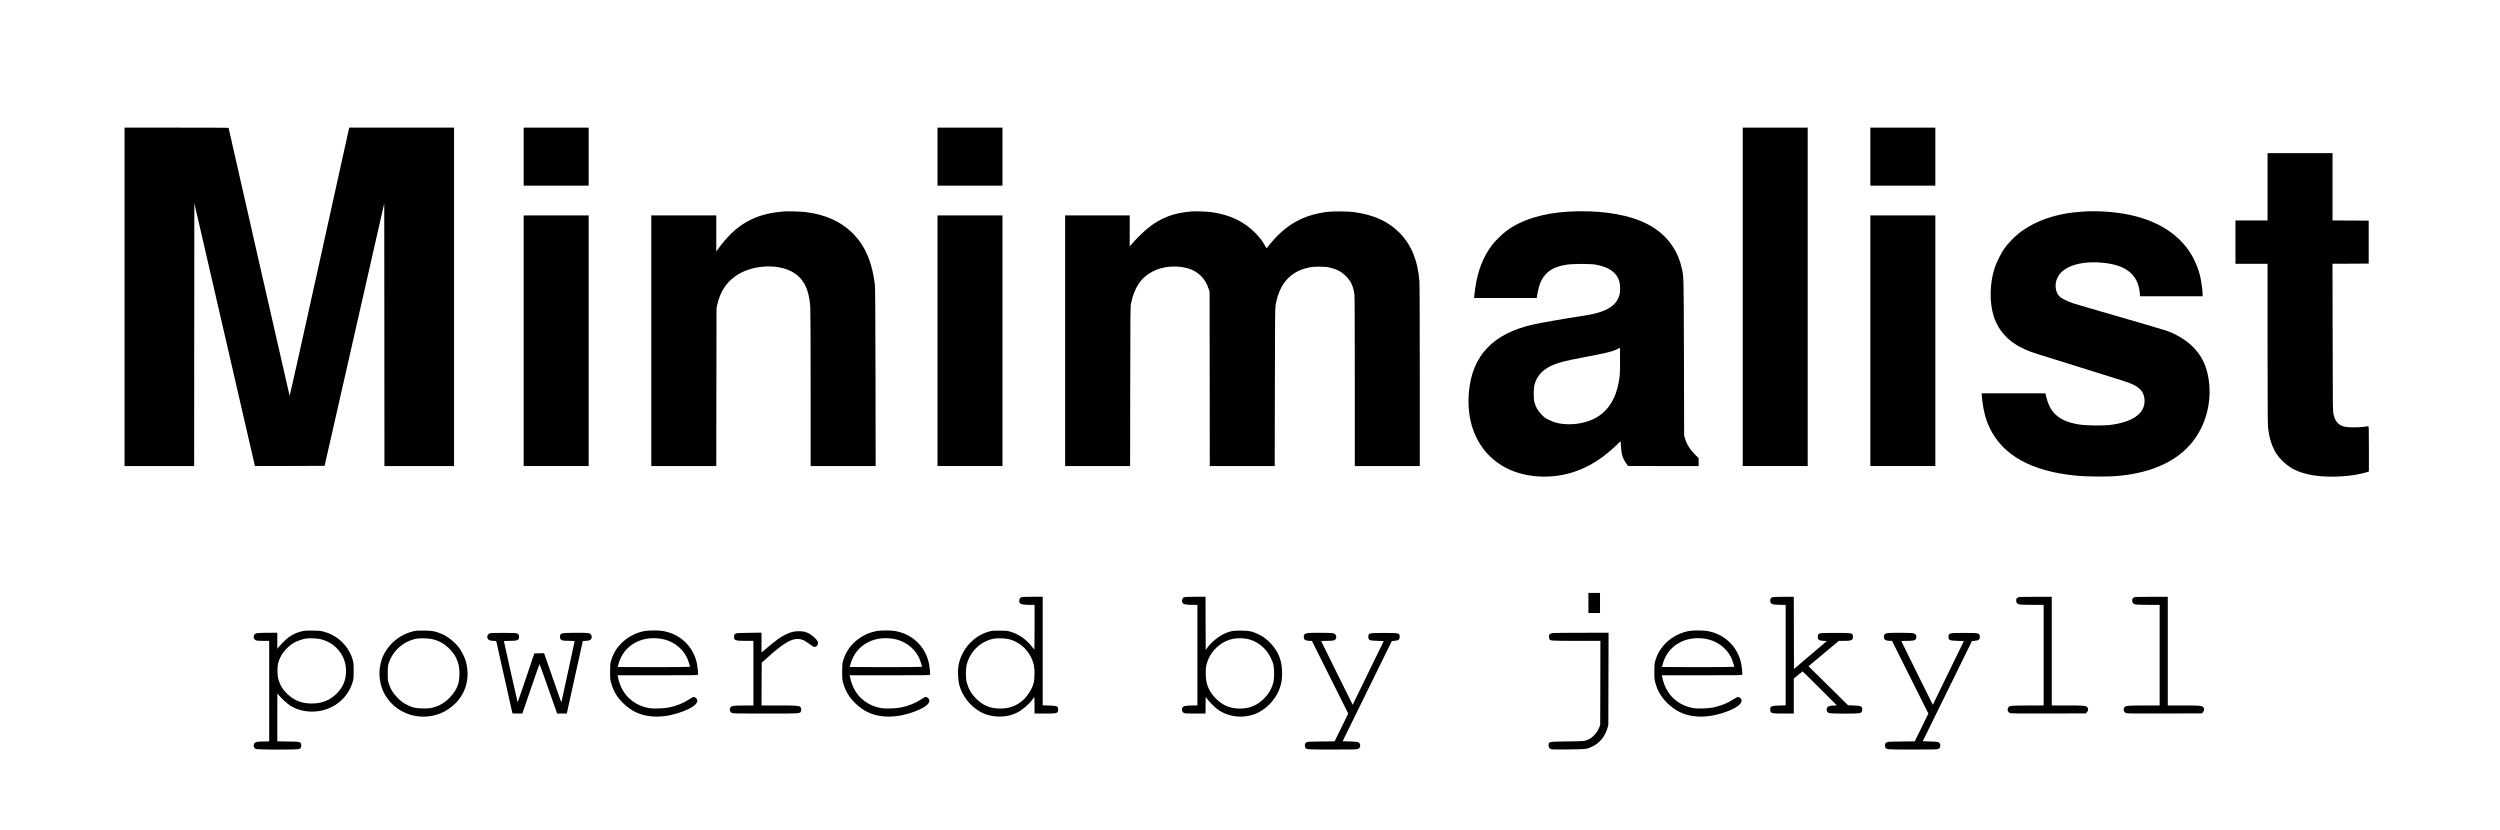
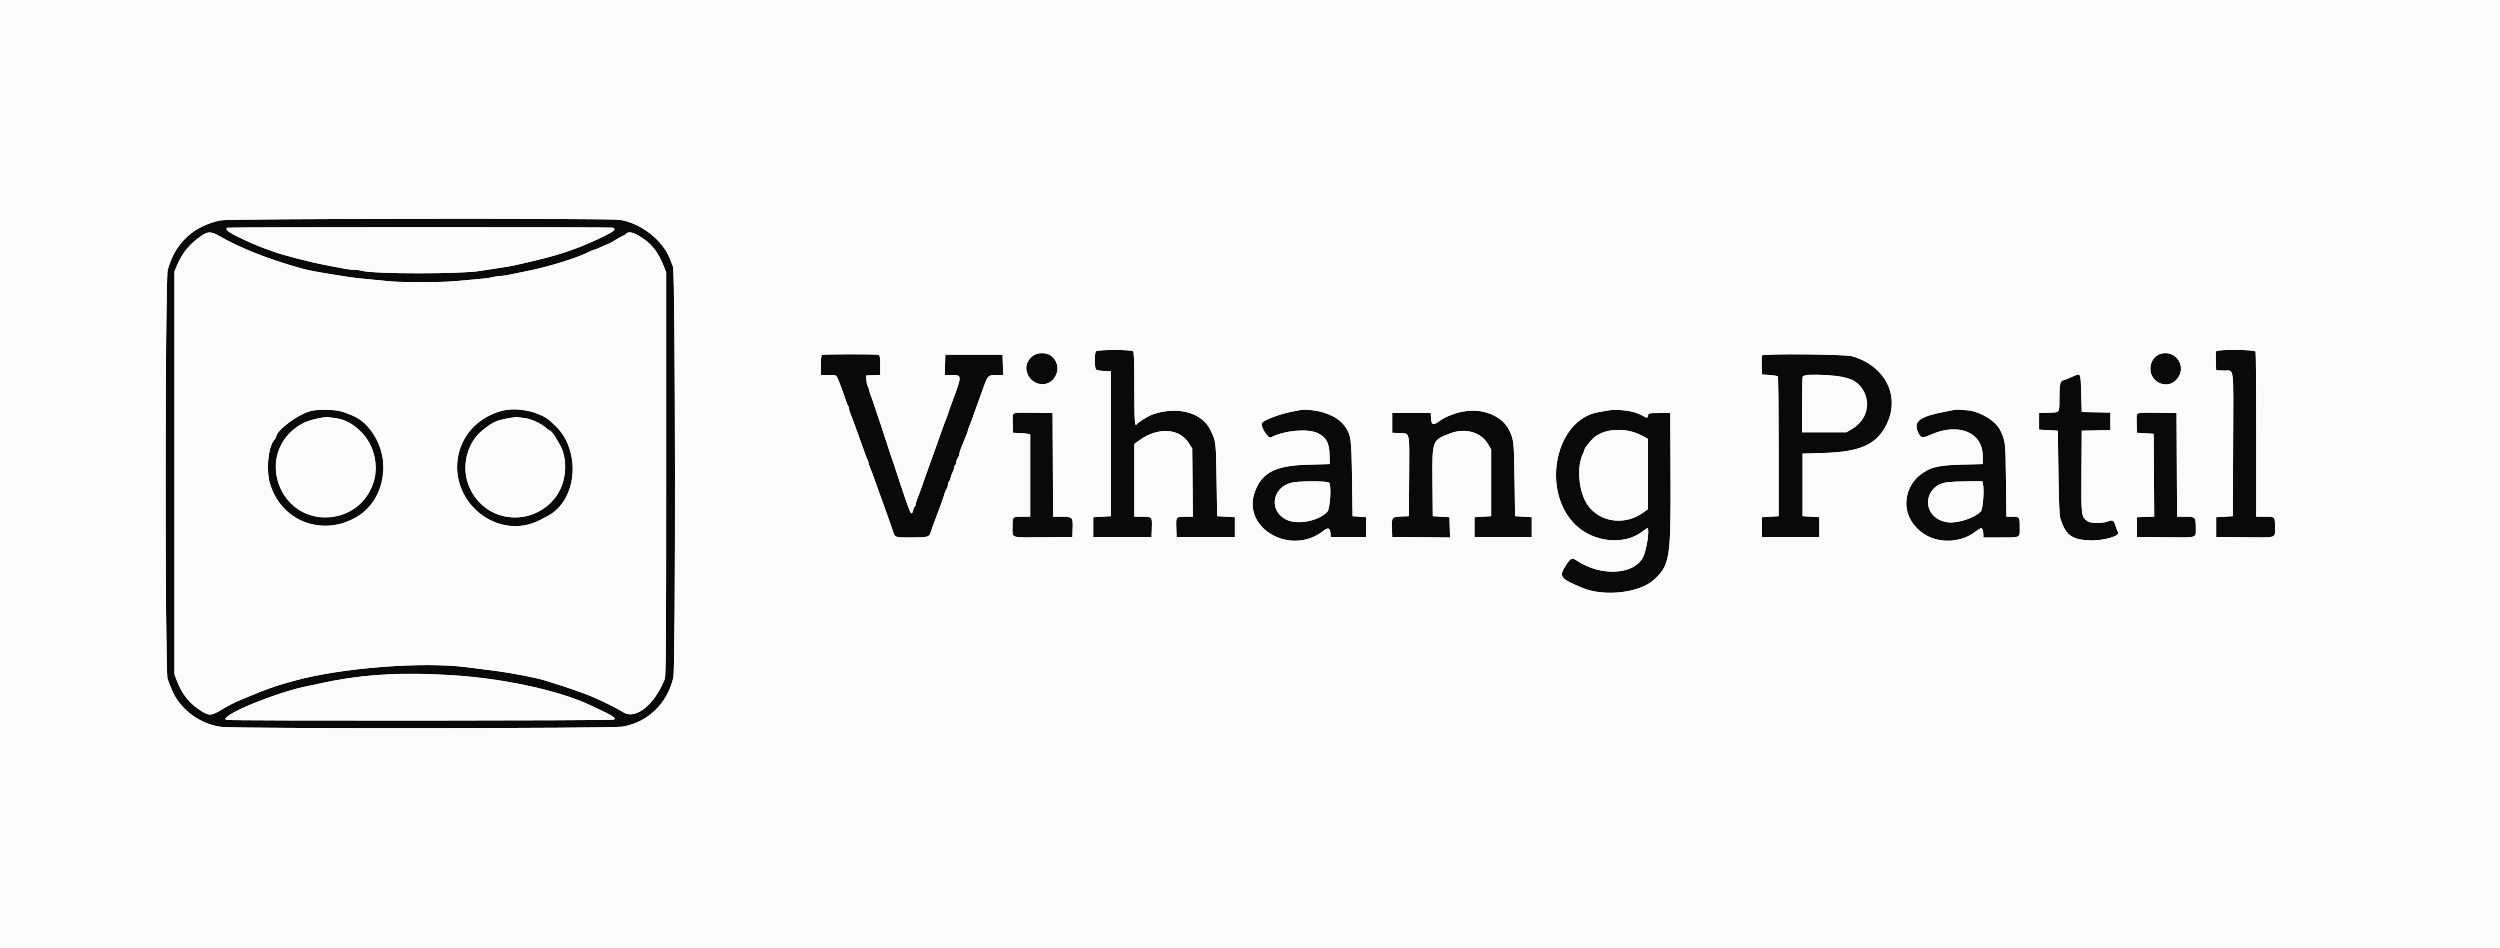
- <svg xmlns="http://www.w3.org/2000/svg" version="1.0" width="6464pt" height="2144pt" viewBox="0 0 6464 2144" preserveAspectRatio="xMidYMid meet">
-   <g transform="translate(0,2144) scale(0.1,-0.1)" fill="#000000" stroke="none">
-     <path d="M3220 13765 l0 -4375 900 0 900 0 2 3397 3 3398 769 -3335 c423 -1834 775 -3363 783 -3398 l15 -62 900 2 901 3 771 3395 771 3394 3 -3397 2 -3397 900 0 900 0 0 4375 0 4375 -1355 0 -1354 0 -9 -32 c-5 -18 -350 -1582 -768 -3476 -462 -2097 -762 -3435 -766 -3425 -7 16 -1578 6915 -1578 6928 0 3 -605 5 -1345 5 l-1345 0 0 -4375z" />
-     <path d="M13540 17390 l0 -750 840 0 840 0 0 750 0 750 -840 0 -840 0 0 -750z" />
-     <path d="M24240 17390 l0 -750 840 0 840 0 0 750 0 750 -840 0 -840 0 0 -750z" />
-     <path d="M45060 13765 l0 -4375 840 0 840 0 0 4375 0 4375 -840 0 -840 0 0 -4375z" />
-     <path d="M48360 17390 l0 -750 840 0 840 0 0 750 0 750 -840 0 -840 0 0 -750z" />
-     <path d="M58630 16610 l0 -870 -415 0 -415 0 0 -560 0 -560 415 0 415 0 0 -2047 c0 -1355 4 -2087 11 -2163 26 -284 103 -528 226 -713 99 -149 281 -310 446 -394 283 -143 681 -206 1163 -183 115 6 270 19 344 30 128 19 343 66 403 89 l27 11 0 585 c0 461 -3 585 -12 585 -7 0 -60 -7 -118 -15 -137 -19 -394 -19 -481 -1 -173 37 -257 127 -302 320 -21 90 -21 103 -24 1993 l-4 1903 468 2 468 3 0 555 0 555 -467 3 -468 2 0 870 0 870 -840 0 -840 0 0 -870z" />
-     <path d="M20290 15974 c-777 -54 -1270 -336 -1738 -993 l-32 -45 0 467 0 467 -840 0 -840 0 0 -3240 0 -3240 840 0 840 0 3 2043 3 2042 21 93 c74 319 216 546 451 720 383 284 1034 348 1447 143 314 -156 472 -443 505 -916 6 -94 10 -895 10 -2137 l0 -1988 840 0 841 0 -4 2298 c-3 1686 -7 2322 -16 2392 -72 584 -244 988 -555 1309 -312 321 -732 511 -1256 570 -103 12 -431 21 -520 15z" />
-     <path d="M30810 15974 c-478 -41 -795 -164 -1140 -441 -98 -79 -284 -261 -388 -381 l-72 -82 0 400 0 400 -835 0 -835 0 0 -3240 0 -3240 840 0 840 0 3 2058 c3 1892 4 2064 20 2142 84 415 261 677 565 833 250 129 585 162 879 86 279 -71 479 -263 565 -541 l23 -73 3 -2252 2 -2253 840 0 839 0 4 2038 c2 1593 6 2053 16 2112 59 348 196 611 400 773 138 108 288 176 479 214 124 25 397 25 507 -1 197 -45 316 -107 435 -226 129 -128 194 -269 220 -474 6 -52 10 -853 10 -2258 l0 -2178 840 0 840 0 0 2329 c0 1487 -4 2375 -10 2457 -42 529 -209 934 -512 1243 -292 296 -666 467 -1178 537 -153 21 -546 24 -695 5 -610 -76 -1058 -325 -1461 -811 l-107 -130 -46 80 c-69 121 -126 194 -236 309 -291 301 -672 483 -1145 546 -106 15 -426 26 -510 19z" />
-     <path d="M40565 15969 c-670 -38 -1230 -211 -1617 -501 -119 -89 -288 -257 -374 -370 -229 -304 -368 -664 -433 -1123 -11 -77 -21 -162 -23 -190 l-2 -50 808 0 809 0 17 100 c45 266 117 422 251 549 120 113 269 175 511 213 159 25 610 25 750 0 352 -62 555 -215 613 -459 20 -84 19 -244 -1 -322 -46 -177 -174 -311 -387 -402 -159 -69 -345 -111 -717 -165 -245 -35 -938 -157 -1110 -195 -1051 -232 -1597 -803 -1680 -1754 -107 -1226 624 -2110 1802 -2179 585 -35 1137 131 1633 489 131 95 300 238 400 339 44 45 82 81 86 81 3 0 9 -62 12 -137 8 -199 47 -319 150 -458 l32 -44 913 -1 912 0 0 103 0 103 -76 74 c-145 144 -227 271 -276 430 l-23 75 -5 2025 c-7 2201 -3 2076 -61 2323 -133 568 -499 979 -1081 1213 -465 187 -1135 272 -1833 233z m1315 -4234 c-48 -473 -226 -828 -521 -1038 -203 -144 -497 -228 -796 -227 -199 1 -354 34 -512 112 -91 43 -116 62 -191 137 -96 97 -155 199 -187 326 -26 104 -23 353 5 456 65 240 231 407 516 518 151 59 329 102 746 181 628 119 749 149 887 219 l58 29 3 -302 c2 -173 -2 -348 -8 -411z" />
-     <path d="M53850 15969 c-677 -42 -1236 -234 -1659 -568 -109 -86 -281 -266 -363 -382 -83 -116 -205 -358 -252 -499 -133 -405 -142 -903 -24 -1265 126 -387 405 -676 829 -859 156 -67 158 -68 1424 -461 1073 -333 1214 -378 1322 -426 211 -94 310 -217 321 -398 6 -105 -8 -172 -52 -256 -105 -200 -376 -337 -786 -396 -213 -30 -652 -27 -860 7 -284 45 -480 132 -620 274 -104 107 -175 247 -223 441 l-22 89 -824 0 -824 0 7 -82 c26 -315 92 -586 199 -808 341 -710 1068 -1117 2202 -1235 336 -34 878 -37 1180 -5 850 89 1487 392 1878 892 367 470 513 1132 380 1728 -65 293 -183 512 -387 715 -178 177 -424 326 -696 420 -58 20 -603 180 -1211 356 -609 175 -1147 333 -1195 350 -113 39 -257 107 -311 147 -154 114 -179 375 -55 568 176 273 667 398 1245 318 497 -69 774 -292 841 -679 9 -50 16 -109 16 -132 l0 -43 810 0 810 0 0 54 c0 90 -20 254 -46 386 -61 306 -202 614 -383 840 -436 545 -1157 855 -2115 910 -198 11 -368 11 -556 -1z" />
-     <path d="M13540 12630 l0 -3240 840 0 840 0 0 3240 0 3240 -840 0 -840 0 0 -3240z" />
-     <path d="M24240 12630 l0 -3240 840 0 840 0 0 3240 0 3240 -840 0 -840 0 0 -3240z" />
-     <path d="M48360 12630 l0 -3240 840 0 840 0 0 3240 0 3240 -840 0 -840 0 0 -3240z" />
-     <path d="M41070 5850 l0 -260 150 0 150 0 0 260 0 260 -150 0 -150 0 0 -260z" />
-     <path d="M26404 5996 c-55 -24 -70 -119 -25 -160 25 -23 115 -36 254 -36 l117 0 0 -582 c0 -320 -4 -578 -8 -573 -4 6 -34 43 -67 83 -154 193 -349 325 -566 384 -75 20 -105 23 -274 22 -176 0 -196 -2 -276 -27 -119 -36 -185 -67 -283 -130 -262 -171 -447 -454 -496 -759 -19 -117 -8 -371 20 -478 75 -284 269 -540 525 -692 281 -168 679 -182 970 -35 139 69 305 212 403 345 l47 64 3 -216 2 -216 261 0 c276 0 315 6 338 48 6 12 11 36 11 56 0 86 -27 98 -237 104 l-163 5 0 1403 0 1404 -262 0 c-197 -1 -271 -4 -294 -14z m-309 -1085 c323 -85 572 -354 640 -690 22 -105 16 -353 -10 -446 -40 -148 -155 -331 -271 -434 -174 -155 -352 -221 -597 -221 -257 0 -451 83 -633 271 -117 121 -191 255 -231 416 -25 101 -24 343 1 443 90 350 358 609 701 676 99 19 297 12 400 -15z" />
-     <path d="M30614 5996 c-55 -24 -70 -119 -25 -160 25 -23 115 -36 254 -36 l117 0 0 -1300 0 -1300 -122 -1 c-174 -1 -226 -10 -255 -43 -41 -48 -25 -123 32 -151 27 -12 79 -15 294 -15 l261 0 2 215 3 215 52 -68 c66 -87 210 -226 286 -276 297 -195 701 -219 1020 -60 266 133 485 392 571 674 36 121 46 196 46 353 0 317 -97 559 -310 777 -108 110 -183 164 -314 226 -156 73 -231 88 -446 89 -205 0 -256 -9 -402 -70 -156 -66 -345 -218 -459 -369 l-44 -59 -3 686 -2 687 -263 0 c-196 -1 -270 -4 -293 -14z m1611 -1071 c267 -47 496 -223 625 -480 76 -151 93 -227 93 -420 1 -184 -16 -262 -82 -400 -88 -184 -259 -351 -447 -436 -215 -98 -527 -93 -735 11 -181 91 -347 263 -430 445 -54 121 -73 215 -73 380 -1 164 12 240 65 367 93 226 302 423 534 503 129 44 300 56 450 30z" />
-     <path d="M45830 5999 c-46 -19 -60 -39 -60 -89 0 -89 48 -108 273 -109 l127 -1 0 -1299 0 -1298 -162 -5 c-211 -6 -238 -18 -238 -104 0 -20 5 -44 11 -56 23 -42 62 -48 339 -48 l260 0 0 453 0 452 110 93 c60 50 113 92 117 92 4 0 206 -198 448 -440 l440 -440 -55 -1 c-107 -1 -162 -14 -187 -43 -41 -48 -25 -123 32 -151 47 -22 757 -23 810 -1 40 17 55 42 55 90 0 83 -28 97 -221 105 l-146 6 -511 505 -512 505 392 327 393 328 138 0 c147 0 196 11 216 48 14 26 14 87 1 111 -22 43 -56 46 -445 46 -389 0 -423 -3 -445 -46 -13 -23 -13 -85 0 -109 17 -32 51 -44 140 -50 l84 -5 -424 -361 -425 -361 -3 934 -2 933 -263 -1 c-148 0 -273 -5 -287 -10z" />
-     <path d="M52190 5999 c-46 -19 -60 -39 -60 -89 0 -59 29 -90 97 -101 27 -4 175 -8 331 -8 l282 -1 0 -1300 0 -1300 -387 -1 c-445 -1 -486 -4 -520 -43 -41 -48 -25 -123 33 -151 29 -14 139 -15 999 -13 l967 3 29 33 c36 40 39 90 7 127 -35 39 -101 45 -530 45 l-388 0 0 1405 0 1405 -417 -1 c-251 0 -428 -4 -443 -10z" />
-     <path d="M55190 5999 c-46 -19 -60 -39 -60 -89 0 -59 29 -90 97 -101 27 -4 175 -8 331 -8 l282 -1 0 -1300 0 -1300 -387 -1 c-445 -1 -486 -4 -520 -43 -41 -48 -25 -123 33 -151 29 -14 139 -15 999 -13 l967 3 29 33 c36 40 39 90 7 127 -35 39 -101 45 -530 45 l-388 0 0 1405 0 1405 -417 -1 c-251 0 -428 -4 -443 -10z" />
-     <path d="M7836 5125 c-142 -29 -265 -83 -376 -165 -64 -48 -195 -177 -258 -255 l-32 -40 0 208 0 207 -227 -1 c-280 -1 -328 -6 -360 -43 -41 -48 -25 -123 32 -151 26 -11 69 -15 189 -15 l156 0 0 -1300 0 -1300 -122 -1 c-174 -1 -226 -10 -255 -43 -41 -48 -25 -123 32 -151 47 -22 1067 -23 1120 -1 40 17 55 42 55 90 0 49 -8 64 -44 84 -26 14 -71 17 -303 20 l-273 4 0 621 1 622 26 -35 c64 -84 231 -238 313 -288 202 -124 452 -174 706 -142 436 55 793 358 906 770 20 75 23 107 23 275 0 168 -3 200 -23 275 -98 357 -385 640 -748 737 -87 23 -122 26 -284 29 -132 2 -205 -1 -254 -11z m469 -215 c97 -24 225 -84 297 -138 238 -177 361 -438 344 -732 -12 -215 -87 -380 -243 -535 -175 -173 -381 -255 -643 -255 -254 0 -448 74 -621 237 -124 117 -197 234 -241 389 -30 104 -32 323 -4 424 57 211 210 406 412 524 71 41 217 92 302 106 92 15 305 4 397 -20z" />
-     <path d="M10749 5130 c-362 -65 -672 -299 -831 -625 -149 -308 -143 -692 17 -992 196 -371 584 -602 1010 -603 320 0 606 119 831 346 280 281 377 664 273 1073 -24 96 -113 276 -178 362 -116 152 -303 299 -466 365 -156 64 -221 76 -425 80 -102 1 -206 -1 -231 -6z m443 -219 c180 -47 308 -123 441 -260 128 -133 196 -262 233 -441 24 -118 16 -347 -16 -445 -45 -142 -106 -241 -219 -359 -151 -156 -315 -244 -514 -276 -99 -16 -332 -8 -417 15 -88 23 -219 85 -293 139 -91 64 -218 202 -271 292 -26 44 -61 122 -78 174 -32 93 -32 98 -32 280 0 176 1 189 28 270 108 329 399 576 741 630 95 14 308 4 397 -19z" />
-     <path d="M16672 5125 c-422 -77 -768 -383 -874 -775 -20 -75 -23 -108 -23 -280 0 -182 2 -202 28 -294 55 -199 150 -359 303 -512 93 -92 210 -177 319 -232 337 -167 786 -160 1247 19 231 90 358 186 358 269 0 51 -49 100 -99 100 -11 0 -61 -28 -112 -62 -152 -99 -313 -165 -516 -209 -139 -30 -415 -38 -536 -15 -309 58 -561 244 -692 511 -42 84 -83 209 -99 298 l-7 37 1036 0 c964 0 1036 1 1042 17 10 26 -14 238 -38 333 -105 417 -436 720 -867 795 -105 19 -369 18 -470 0z m408 -199 c298 -45 549 -224 679 -483 26 -53 81 -217 81 -244 0 -5 -397 -9 -935 -9 -514 0 -935 2 -935 4 0 2 11 43 26 92 133 460 569 717 1084 640z" />
-     <path d="M22672 5125 c-422 -77 -768 -383 -874 -775 -20 -75 -23 -108 -23 -280 0 -182 2 -202 28 -294 55 -199 150 -359 303 -512 93 -92 210 -177 319 -232 337 -167 786 -160 1247 19 231 90 358 186 358 269 0 51 -49 100 -99 100 -11 0 -61 -28 -112 -62 -152 -99 -313 -165 -516 -209 -139 -30 -415 -38 -536 -15 -309 58 -561 244 -692 511 -42 84 -83 209 -99 298 l-7 37 1036 0 c964 0 1036 1 1042 17 10 26 -14 238 -38 333 -105 417 -436 720 -867 795 -105 19 -369 18 -470 0z m408 -199 c298 -45 549 -224 679 -483 26 -53 81 -217 81 -244 0 -5 -397 -9 -935 -9 -514 0 -935 2 -935 4 0 2 11 43 26 92 133 460 569 717 1084 640z" />
-     <path d="M43672 5125 c-422 -77 -768 -383 -874 -775 -20 -75 -23 -108 -23 -280 0 -182 2 -202 28 -294 55 -199 150 -359 303 -512 93 -92 210 -177 319 -232 337 -167 786 -160 1247 19 231 90 358 186 358 269 0 51 -49 100 -99 100 -11 0 -61 -28 -112 -62 -152 -99 -313 -165 -516 -209 -139 -30 -415 -38 -536 -15 -309 58 -561 244 -692 511 -42 84 -83 209 -99 298 l-7 37 1036 0 c964 0 1036 1 1042 17 10 26 -14 238 -38 333 -105 417 -436 720 -867 795 -105 19 -369 18 -470 0z m408 -199 c298 -45 549 -224 679 -483 26 -53 81 -217 81 -244 0 -5 -397 -9 -935 -9 -514 0 -935 2 -935 4 0 2 11 43 26 92 133 460 569 717 1084 640z" />
-     <path d="M20480 5099 c-99 -25 -253 -103 -368 -186 -80 -57 -221 -172 -379 -308 l-43 -37 0 257 0 257 -317 -4 c-277 -3 -322 -5 -349 -20 -36 -20 -44 -35 -44 -84 0 -93 33 -104 295 -104 l205 0 0 -835 0 -835 -227 -1 c-280 -1 -328 -6 -360 -43 -41 -48 -25 -123 32 -151 29 -13 135 -15 869 -15 918 0 890 -2 915 59 16 37 7 92 -18 115 -33 30 -129 36 -569 36 l-432 0 2 552 3 552 110 100 c497 452 713 566 936 496 47 -15 95 -43 179 -105 104 -77 118 -85 150 -81 69 10 101 87 65 155 -22 43 -147 154 -213 189 -32 17 -85 38 -117 47 -83 21 -232 19 -325 -6z" />
-     <path d="M12696 5071 c-80 -12 -117 -75 -85 -145 17 -37 67 -56 148 -56 65 0 71 -2 76 -22 3 -13 95 -426 205 -918 110 -492 202 -905 205 -917 5 -22 9 -23 133 -23 l127 0 220 640 c121 352 222 640 225 640 3 0 107 -288 230 -640 l225 -640 125 0 125 0 204 928 c113 510 206 933 209 940 3 8 27 12 74 12 110 0 158 33 158 111 0 20 -10 40 -28 59 -25 25 -38 29 -113 35 -47 4 -202 5 -344 3 -318 -4 -335 -10 -335 -104 0 -87 39 -104 235 -104 135 0 146 -1 141 -17 -2 -10 -80 -367 -171 -793 -92 -426 -168 -776 -170 -778 -1 -2 -9 16 -18 40 -8 24 -99 284 -202 578 -103 294 -196 561 -207 593 l-20 58 -127 -3 -126 -3 -67 -200 c-241 -714 -361 -1065 -364 -1063 -4 4 -354 1563 -354 1577 0 7 49 11 150 11 202 0 240 16 240 104 0 49 -8 64 -44 84 -27 15 -69 17 -331 18 -165 1 -322 -1 -349 -5z" />
-     <path d="M33820 5073 c-86 -13 -110 -34 -110 -94 0 -22 5 -49 11 -61 16 -29 70 -48 139 -48 l60 0 470 -940 470 -940 -176 -359 -176 -359 -347 -4 c-304 -3 -350 -5 -377 -20 -17 -10 -34 -25 -38 -33 -10 -26 -7 -84 5 -107 25 -47 37 -48 705 -48 544 0 630 2 659 15 72 35 74 138 2 177 -13 7 -96 14 -212 17 l-190 6 636 1295 636 1295 69 6 c104 8 134 31 134 104 0 96 -16 100 -405 100 -389 0 -405 -4 -405 -100 0 -87 25 -99 231 -105 l167 -5 -402 -824 -401 -825 -407 820 c-224 450 -407 822 -407 827 -1 4 67 7 150 7 166 0 207 10 228 56 33 72 -5 133 -90 145 -54 8 -582 10 -629 2z" />
-     <path d="M40160 5073 c-86 -13 -110 -34 -110 -94 0 -22 5 -49 11 -61 25 -47 37 -48 699 -48 l620 0 -2 -1087 -3 -1088 -28 -69 c-50 -125 -152 -242 -257 -296 -106 -54 -107 -54 -555 -60 -501 -6 -495 -5 -495 -111 0 -48 32 -85 82 -94 18 -4 216 -5 438 -2 447 4 466 6 603 71 196 91 337 262 400 483 l22 78 3 1193 3 1192 -703 -1 c-387 -1 -714 -3 -728 -6z" />
-     <path d="M48820 5073 c-86 -13 -110 -34 -110 -94 0 -22 5 -49 11 -61 16 -29 70 -48 139 -48 l60 0 470 -940 470 -940 -176 -359 -176 -359 -347 -4 c-304 -3 -350 -5 -377 -20 -17 -10 -34 -25 -38 -33 -10 -26 -7 -84 5 -107 25 -47 37 -48 705 -48 544 0 630 2 659 15 72 35 74 138 2 177 -13 7 -96 14 -212 17 l-190 6 636 1295 636 1295 69 6 c104 8 134 31 134 104 0 96 -16 100 -405 100 -389 0 -405 -4 -405 -100 0 -87 25 -99 231 -105 l167 -5 -402 -824 -401 -825 -407 820 c-224 450 -407 822 -407 827 -1 4 67 7 150 7 166 0 207 10 228 56 33 72 -5 133 -90 145 -54 8 -582 10 -629 2z" />
+ <svg xmlns="http://www.w3.org/2000/svg" id="svg" version="1.1" width="400" height="151.628" viewBox="0 0 400 151.628">
+   <g id="svgg">
+     <path id="path0" d="M35.333 35.248 C 30.957 36.122,27.952 38.938,26.833 43.213 C 26.394 44.886,26.377 107.563,26.815 108.667 C 26.942 108.987,27.235 109.727,27.466 110.311 C 28.704 113.432,32.032 115.928,35.464 116.309 C 38.190 116.612,97.995 116.571,99.667 116.264 C 103.713 115.523,106.757 112.564,107.739 108.417 C 108.123 106.792,108.071 43.639,107.685 42.667 C 107.557 42.346,107.336 41.783,107.194 41.417 C 106.023 38.401,102.542 35.693,99.167 35.170 C 97.410 34.898,36.713 34.972,35.333 35.248 M98.070 36.434 C 98.620 36.645,98.284 36.982,96.792 37.718 C 93.030 39.572,90.065 40.630,85.750 41.658 C 82.061 42.537,81.751 42.601,79.583 42.918 C 78.575 43.065,77.300 43.261,76.750 43.353 C 73.753 43.854,59.685 43.845,58.001 43.341 C 57.681 43.245,57.103 43.167,56.718 43.167 C 56.332 43.167,55.656 43.095,55.217 43.007 C 54.777 42.919,53.554 42.688,52.500 42.493 C 49.706 41.975,44.853 40.719,43.583 40.186 C 43.400 40.109,42.837 39.910,42.333 39.745 C 41.400 39.439,39.428 38.567,37.529 37.622 C 36.458 37.089,35.982 36.602,36.376 36.443 C 36.675 36.322,97.755 36.314,98.070 36.434 M35.083 37.762 C 38.459 39.716,43.110 41.544,48.417 43.002 C 49.306 43.247,51.231 43.608,53.583 43.972 C 54.225 44.071,55.275 44.237,55.917 44.340 C 56.558 44.444,57.871 44.592,58.833 44.669 C 59.796 44.747,61.258 44.890,62.083 44.986 C 63.968 45.206,70.539 45.208,72.750 44.991 C 73.667 44.900,75.279 44.759,76.333 44.677 C 77.387 44.594,78.512 44.446,78.832 44.347 C 79.152 44.248,79.677 44.167,79.999 44.168 C 80.320 44.169,81.071 44.059,81.667 43.924 C 82.262 43.788,83.387 43.556,84.167 43.407 C 87.737 42.725,92.681 41.177,94.539 40.159 C 94.699 40.071,94.900 40.000,94.986 40.000 C 95.073 40.000,95.630 39.775,96.224 39.500 C 96.818 39.225,97.347 39.000,97.399 39.000 C 97.451 39.000,97.984 38.700,98.583 38.333 C 99.182 37.967,99.737 37.667,99.816 37.667 C 99.895 37.667,100.053 37.554,100.167 37.417 C 100.503 37.012,101.203 37.127,102.260 37.760 C 104.215 38.931,105.288 40.251,106.209 42.621 L 106.583 43.583 106.583 75.833 C 106.583 103.032,106.547 108.175,106.351 108.667 C 104.712 112.779,101.688 115.200,99.736 113.963 C 99.047 113.526,96.902 112.418,95.833 111.948 C 95.513 111.806,94.912 111.543,94.500 111.363 C 93.643 110.989,90.403 109.861,88.917 109.420 C 88.367 109.257,87.750 109.061,87.546 108.984 C 86.317 108.522,81.876 107.659,78.667 107.260 C 77.521 107.117,75.715 106.888,74.653 106.750 C 67.564 105.832,54.481 106.863,47.083 108.923 C 46.625 109.051,45.800 109.280,45.250 109.432 C 44.150 109.736,41.889 110.561,40.333 111.227 C 40.012 111.364,39.150 111.719,38.417 112.016 C 37.683 112.313,36.408 112.966,35.583 113.467 C 33.815 114.540,33.501 114.568,32.205 113.760 C 30.326 112.588,29.171 111.154,28.304 108.917 L 27.917 107.917 27.917 75.667 L 27.917 43.417 28.358 42.388 C 29.237 40.335,30.428 38.932,32.414 37.609 C 33.287 37.027,33.873 37.061,35.083 37.762 M175.367 56.200 C 175.087 56.480,175.099 58.903,175.381 59.137 C 175.499 59.235,176.081 59.338,176.673 59.366 L 177.750 59.417 177.750 71.000 L 177.750 82.583 176.333 82.667 L 174.917 82.750 174.917 84.333 L 174.917 85.917 179.583 85.917 L 184.250 85.917 184.299 84.431 C 184.356 82.667,184.361 82.673,182.708 82.669 L 181.500 82.667 181.500 76.848 L 181.500 71.028 182.292 70.456 C 185.261 68.311,188.684 68.498,190.201 70.888 L 190.749 71.750 190.805 77.208 L 190.861 82.667 189.722 82.669 C 188.147 82.673,188.144 82.676,188.201 84.431 L 188.250 85.917 192.917 85.917 L 197.583 85.917 197.583 84.333 L 197.583 82.750 196.167 82.667 L 194.750 82.583 194.655 76.750 C 194.554 70.582,194.567 70.688,193.692 68.833 C 192.342 65.971,188.339 64.905,184.333 66.342 C 183.724 66.560,182.067 67.590,181.907 67.850 C 181.564 68.404,181.500 67.514,181.500 62.200 C 181.500 57.911,181.448 56.348,181.300 56.200 C 181.019 55.919,175.647 55.919,175.367 56.200 M354.571 56.222 C 354.524 56.345,354.508 57.076,354.534 57.847 L 354.583 59.250 355.874 59.299 C 357.510 59.360,357.350 58.013,357.296 71.333 L 357.250 82.583 355.917 82.667 L 354.583 82.750 354.583 84.333 L 354.583 85.917 358.917 85.964 C 364.473 86.024,364.000 86.174,364.000 84.348 C 364.000 82.621,364.048 82.667,362.236 82.667 L 361.000 82.667 361.000 69.597 C 361.000 62.409,360.954 56.409,360.899 56.264 C 360.760 55.902,354.709 55.862,354.571 56.222 M165.706 56.673 C 164.923 56.987,164.167 58.083,164.167 58.904 C 164.167 61.060,167.018 62.335,168.419 60.805 C 170.350 58.698,168.329 55.619,165.706 56.673 M345.583 56.609 C 344.603 56.873,343.877 58.280,344.085 59.513 C 344.404 61.398,346.897 62.173,348.201 60.791 C 350.069 58.810,348.243 55.893,345.583 56.609 M131.542 56.777 C 131.396 56.836,131.333 57.331,131.333 58.431 L 131.333 60.000 132.557 60.000 C 133.729 60.000,133.789 60.019,133.992 60.458 C 134.273 61.065,135.146 63.431,135.361 64.167 C 135.454 64.487,135.599 64.821,135.682 64.908 C 135.765 64.995,135.833 65.199,135.833 65.361 C 135.833 65.523,135.941 65.902,136.073 66.203 C 136.205 66.504,136.510 67.313,136.752 68.000 C 136.994 68.688,137.293 69.512,137.418 69.833 C 137.542 70.154,137.881 71.092,138.170 71.917 C 138.459 72.742,138.764 73.547,138.848 73.706 C 138.931 73.865,139.000 74.079,139.000 74.181 C 139.000 74.283,139.106 74.603,139.235 74.891 C 139.365 75.180,139.624 75.867,139.812 76.417 C 140.000 76.967,140.390 78.054,140.678 78.833 C 141.354 80.662,142.650 84.291,142.826 84.852 C 143.200 86.039,143.099 86.000,145.807 86.000 C 148.377 86.000,148.697 85.922,148.883 85.250 C 148.969 84.937,149.275 84.100,150.515 80.792 C 150.799 80.035,151.072 79.229,151.123 79.000 C 151.174 78.771,151.317 78.435,151.441 78.255 C 151.565 78.074,151.667 77.759,151.667 77.556 C 151.667 77.353,151.736 77.144,151.821 77.091 C 151.905 77.039,152.025 76.767,152.086 76.487 C 152.148 76.207,152.303 75.776,152.431 75.530 C 152.560 75.285,152.665 74.957,152.666 74.802 C 152.666 74.646,152.742 74.473,152.833 74.417 C 152.925 74.360,153.002 74.149,153.005 73.948 C 153.008 73.748,153.121 73.438,153.255 73.260 C 153.390 73.082,153.500 72.803,153.500 72.640 C 153.500 72.478,153.605 72.098,153.733 71.797 C 153.861 71.496,154.094 70.912,154.250 70.500 C 154.406 70.087,154.602 69.620,154.684 69.461 C 154.766 69.301,154.833 69.088,154.833 68.986 C 154.833 68.884,154.939 68.564,155.069 68.275 C 155.198 67.986,155.458 67.300,155.646 66.750 C 155.833 66.200,156.222 65.112,156.510 64.333 C 156.798 63.554,157.219 62.392,157.447 61.750 C 158.026 60.122,158.165 60.000,159.449 60.000 L 160.512 60.000 160.464 58.375 L 160.417 56.750 155.833 56.750 L 151.250 56.750 151.202 58.375 L 151.155 60.000 152.202 60.003 C 153.957 60.007,153.956 59.981,152.337 64.333 C 152.047 65.112,151.732 66.012,151.637 66.333 C 151.542 66.654,151.419 66.991,151.364 67.082 C 151.309 67.173,150.987 68.036,150.648 68.999 C 150.106 70.544,149.686 71.719,148.089 76.167 C 147.875 76.762,147.531 77.737,147.324 78.333 C 147.118 78.929,146.848 79.653,146.725 79.942 C 146.601 80.231,146.500 80.583,146.500 80.724 C 146.500 80.865,146.431 81.023,146.346 81.075 C 146.262 81.128,146.143 81.395,146.083 81.669 C 145.929 82.368,145.757 82.291,145.427 81.375 C 145.271 80.940,145.043 80.321,144.920 80.000 C 144.798 79.679,144.357 78.367,143.940 77.083 C 143.121 74.560,142.900 73.899,142.575 73.000 C 142.460 72.679,142.018 71.329,141.595 70.000 C 141.171 68.671,140.761 67.433,140.683 67.250 C 140.605 67.067,140.303 66.167,140.012 65.250 C 139.722 64.333,139.422 63.468,139.346 63.328 C 139.271 63.187,139.153 62.812,139.085 62.495 C 139.017 62.177,138.898 61.838,138.821 61.741 C 138.743 61.644,138.658 61.232,138.632 60.824 L 138.583 60.083 139.708 60.034 L 140.833 59.985 140.833 58.427 C 140.833 57.160,140.784 56.850,140.570 56.768 C 140.255 56.647,131.842 56.656,131.542 56.777 M281.909 56.877 C 281.859 57.006,281.841 57.742,281.868 58.514 L 281.917 59.917 283.112 60.000 C 283.769 60.046,284.369 60.146,284.445 60.222 C 284.521 60.299,284.583 65.361,284.583 71.472 L 284.583 82.583 283.250 82.667 L 281.917 82.750 281.917 84.333 L 281.917 85.917 286.500 85.917 L 291.083 85.917 291.083 84.333 L 291.083 82.750 289.750 82.667 L 288.417 82.583 288.417 77.583 L 288.417 72.583 291.833 72.477 C 297.603 72.298,300.193 71.146,301.789 68.050 C 304.147 63.476,301.703 58.524,296.333 56.998 C 295.169 56.667,282.032 56.557,281.909 56.877 M332.333 59.945 C 332.196 59.991,331.688 60.210,331.204 60.431 C 330.720 60.652,330.263 60.833,330.188 60.833 C 329.656 60.833,329.500 61.468,329.500 63.635 C 329.500 66.168,329.666 65.968,327.500 66.041 L 326.250 66.083 326.250 67.417 L 326.250 68.750 327.750 68.833 L 329.250 68.917 329.343 75.583 C 329.408 80.231,329.500 82.452,329.646 82.917 C 330.473 85.552,331.420 86.302,334.114 86.457 C 336.468 86.591,339.366 85.769,338.869 85.108 C 338.790 85.003,338.637 84.607,338.528 84.228 C 338.252 83.259,338.017 83.107,337.279 83.415 C 336.484 83.747,334.524 83.748,334.051 83.417 C 332.991 82.675,332.992 82.679,333.040 75.477 L 333.083 68.917 335.375 68.870 L 337.667 68.824 337.667 67.417 L 337.667 66.009 335.375 65.963 L 333.083 65.917 333.000 62.930 C 332.918 59.977,332.870 59.765,332.333 59.945 M294.568 60.252 C 299.217 61.063,300.273 66.352,296.250 68.681 L 295.417 69.164 291.875 69.165 L 288.333 69.167 288.333 64.847 C 288.333 62.471,288.379 60.409,288.434 60.264 C 288.572 59.904,292.530 59.897,294.568 60.252 M49.575 65.798 C 47.511 66.382,44.167 68.936,44.167 69.928 C 44.167 69.999,44.060 70.175,43.929 70.320 C 42.866 71.494,42.516 75.315,43.261 77.604 C 45.215 83.604,51.675 85.929,57.202 82.620 C 63.081 79.100,62.539 68.951,56.339 66.461 C 54.422 65.692,54.184 65.638,52.417 65.576 C 51.033 65.528,50.336 65.582,49.575 65.798 M79.904 65.799 C 75.895 66.928,73.090 70.664,73.132 74.821 C 73.200 81.641,80.466 86.258,86.362 83.228 C 86.695 83.057,87.228 82.781,87.547 82.616 C 93.033 79.766,92.955 70.343,87.417 66.875 C 85.449 65.642,82.143 65.169,79.904 65.799 M208.083 65.596 C 207.900 65.639,207.300 65.757,206.750 65.860 C 204.816 66.222,202.203 67.204,201.909 67.679 C 201.600 68.179,202.885 70.240,203.350 69.991 C 205.487 68.848,209.320 68.519,210.920 69.342 C 212.216 70.009,212.691 70.915,212.724 72.778 L 212.750 74.250 209.250 74.346 C 204.077 74.487,201.918 75.590,200.779 78.672 C 198.624 84.508,206.513 89.046,211.712 84.961 C 212.479 84.358,212.795 84.446,212.864 85.282 L 212.917 85.917 215.750 85.917 L 218.583 85.917 218.583 84.333 L 218.583 82.750 217.500 82.667 L 216.417 82.583 216.330 76.500 C 216.230 69.549,216.092 68.869,214.478 67.387 C 213.209 66.222,209.668 65.231,208.083 65.596 M257.333 65.665 C 256.921 65.742,256.246 65.859,255.833 65.926 C 248.829 67.054,246.460 78.588,252.116 84.021 C 255.006 86.797,259.867 87.275,262.757 85.069 C 263.167 84.756,263.540 84.500,263.585 84.500 C 263.971 84.500,263.473 87.945,262.922 89.083 C 261.514 91.993,256.141 92.289,252.250 89.672 C 251.487 89.159,251.313 89.247,250.459 90.576 C 249.379 92.257,249.674 92.627,253.250 94.087 C 256.761 95.520,262.364 94.860,264.651 92.744 C 267.181 90.403,267.349 89.354,267.293 76.200 L 267.250 66.083 265.500 66.083 C 263.812 66.083,263.748 66.097,263.697 66.458 C 263.631 66.921,263.508 66.925,262.764 66.486 C 261.561 65.776,258.898 65.374,257.333 65.665 M312.583 65.596 C 312.400 65.638,311.800 65.757,311.250 65.860 C 307.218 66.615,306.114 67.419,306.846 69.072 C 307.321 70.146,307.490 70.178,309.083 69.489 C 313.368 67.637,317.165 69.189,317.226 72.818 L 317.250 74.250 313.833 74.335 C 309.958 74.432,309.331 74.573,307.602 75.736 C 303.845 78.265,304.251 83.833,308.333 85.773 C 310.720 86.908,313.814 86.678,315.867 85.213 C 317.030 84.385,316.998 84.398,317.169 84.667 C 317.257 84.804,317.329 85.160,317.331 85.458 L 317.333 86.000 319.986 86.000 C 323.395 86.000,323.167 86.120,323.167 84.333 C 323.167 82.676,323.159 82.667,321.836 82.667 L 321.032 82.667 320.959 76.792 C 320.883 70.767,320.877 70.708,320.151 69.048 C 319.186 66.842,315.149 65.001,312.583 65.596 M233.750 65.906 C 232.594 66.145,231.006 66.829,230.228 67.422 C 229.334 68.104,229.026 67.991,228.967 66.958 L 228.917 66.083 225.833 66.083 L 222.750 66.083 222.750 67.667 L 222.750 69.250 223.944 69.299 C 225.621 69.367,225.510 68.866,225.460 76.186 L 225.417 82.583 224.223 82.632 C 222.707 82.694,222.640 82.777,222.701 84.526 L 222.750 85.917 227.381 85.961 L 232.012 86.005 231.964 84.378 L 231.917 82.750 230.583 82.667 L 229.250 82.583 229.202 77.250 C 229.140 70.386,229.118 70.446,232.083 69.330 C 234.484 68.427,236.964 69.150,238.096 71.083 L 238.583 71.917 238.583 77.250 L 238.583 82.583 237.250 82.667 L 235.917 82.750 235.917 84.333 L 235.917 85.917 240.500 85.917 L 245.083 85.917 245.083 84.333 L 245.083 82.750 243.750 82.667 L 242.417 82.583 242.328 76.667 C 242.237 70.618,242.213 70.397,241.505 68.890 C 240.354 66.442,237.140 65.205,233.750 65.906 M162.072 66.219 C 162.025 66.343,162.008 67.076,162.034 67.847 L 162.083 69.250 163.083 69.293 C 163.633 69.316,164.252 69.374,164.458 69.421 L 164.833 69.506 164.833 76.087 L 164.833 82.667 163.680 82.667 C 161.963 82.667,162.000 82.629,162.000 84.348 C 162.000 86.175,161.516 86.023,167.167 85.963 L 171.583 85.917 171.632 84.503 C 171.693 82.748,171.612 82.667,169.803 82.667 L 168.503 82.667 168.460 74.375 L 168.417 66.083 165.288 66.038 C 162.777 66.002,162.142 66.037,162.072 66.219 M341.906 66.219 C 341.858 66.343,341.841 67.076,341.868 67.847 L 341.917 69.250 343.250 69.333 L 344.583 69.417 344.627 76.035 L 344.670 82.653 343.294 82.702 L 341.917 82.750 341.917 84.333 L 341.917 85.917 346.250 85.964 C 351.782 86.023,351.333 86.157,351.333 84.447 C 351.333 82.725,351.278 82.667,349.635 82.667 L 348.336 82.667 348.293 74.375 L 348.250 66.083 345.121 66.038 C 342.610 66.002,341.975 66.037,341.906 66.219 M53.672 66.910 C 54.179 66.968,55.018 67.229,55.536 67.490 C 63.208 71.360,60.637 82.763,52.101 82.730 C 43.727 82.697,41.082 71.667,48.495 67.690 C 49.345 67.234,51.904 66.637,52.500 66.756 C 52.637 66.784,53.165 66.853,53.672 66.910 M84.083 66.920 C 85.015 67.040,86.620 67.789,87.300 68.419 C 87.546 68.647,87.797 68.833,87.859 68.833 C 88.511 68.833,90.128 71.960,90.339 73.629 C 91.510 82.864,78.996 86.462,75.137 78.000 C 74.025 75.563,74.283 72.752,75.840 70.343 C 76.618 69.139,78.446 67.710,79.739 67.295 C 80.639 67.006,82.403 66.699,82.833 66.756 C 83.063 66.787,83.625 66.860,84.083 66.920 M261.641 69.231 C 262.039 69.377,262.658 69.661,263.016 69.862 L 263.667 70.228 263.667 75.850 L 263.667 81.472 262.875 82.037 C 259.648 84.343,255.231 83.403,253.596 80.064 C 252.507 77.840,252.357 74.446,253.266 72.611 C 253.395 72.352,253.500 72.063,253.500 71.969 C 253.500 71.755,254.445 70.544,255.000 70.046 C 256.421 68.772,259.392 68.407,261.641 69.231 M212.660 77.242 C 213.054 77.717,212.822 81.397,212.368 81.880 C 210.922 83.417,207.448 84.044,205.693 83.084 C 202.796 81.499,203.711 77.597,207.083 77.156 C 208.833 76.927,212.445 76.983,212.660 77.242 M317.262 77.405 C 317.504 78.370,317.264 81.450,316.917 81.834 C 315.986 82.863,313.207 83.772,311.631 83.563 C 308.750 83.181,307.516 80.341,309.333 78.277 C 310.243 77.244,311.042 77.061,314.788 77.023 L 317.160 77.000 317.262 77.405 M71.750 108.001 C 79.662 108.364,89.060 110.346,94.252 112.749 C 98.034 114.499,98.571 114.818,98.260 115.129 C 98.072 115.317,36.461 115.358,36.167 115.171 C 35.098 114.491,44.573 110.619,49.500 109.722 C 49.729 109.680,50.367 109.543,50.917 109.418 C 57.184 107.991,62.960 107.598,71.750 108.001 " stroke="none" fill="#090909" fill-rule="evenodd" />
+     <path id="path1" d="M0.000 75.750 L 0.000 151.500 200.000 151.500 L 400.000 151.500 400.000 75.750 L 400.000 0.000 200.000 0.000 L 0.000 0.000 0.000 75.750 M99.167 35.170 C 102.542 35.693,106.023 38.401,107.194 41.417 C 107.336 41.783,107.557 42.346,107.685 42.667 C 108.071 43.639,108.123 106.792,107.739 108.417 C 106.757 112.564,103.713 115.523,99.667 116.264 C 97.995 116.571,38.190 116.612,35.464 116.309 C 32.032 115.928,28.704 113.432,27.466 110.311 C 27.235 109.727,26.942 108.987,26.815 108.667 C 26.377 107.563,26.394 44.886,26.833 43.213 C 27.952 38.938,30.957 36.122,35.333 35.248 C 36.713 34.972,97.410 34.898,99.167 35.170 M36.376 36.443 C 35.982 36.602,36.458 37.089,37.529 37.622 C 39.428 38.567,41.400 39.439,42.333 39.745 C 42.837 39.910,43.400 40.109,43.583 40.186 C 44.853 40.719,49.706 41.975,52.500 42.493 C 53.554 42.688,54.777 42.919,55.217 43.007 C 55.656 43.095,56.332 43.167,56.718 43.167 C 57.103 43.167,57.681 43.245,58.001 43.341 C 59.685 43.845,73.753 43.854,76.750 43.353 C 77.300 43.261,78.575 43.065,79.583 42.918 C 81.751 42.601,82.061 42.537,85.750 41.658 C 90.065 40.630,93.030 39.572,96.792 37.718 C 98.284 36.982,98.620 36.645,98.070 36.434 C 97.755 36.314,36.675 36.322,36.376 36.443 M32.414 37.609 C 30.428 38.932,29.237 40.335,28.358 42.388 L 27.917 43.417 27.917 75.667 L 27.917 107.917 28.304 108.917 C 29.171 111.154,30.326 112.588,32.205 113.760 C 33.501 114.568,33.815 114.540,35.583 113.467 C 36.408 112.966,37.683 112.313,38.417 112.016 C 39.150 111.719,40.012 111.364,40.333 111.227 C 41.889 110.561,44.150 109.736,45.250 109.432 C 45.800 109.280,46.625 109.051,47.083 108.923 C 54.481 106.863,67.564 105.832,74.653 106.750 C 75.715 106.888,77.521 107.117,78.667 107.260 C 81.876 107.659,86.317 108.522,87.546 108.984 C 87.750 109.061,88.367 109.257,88.917 109.420 C 90.403 109.861,93.643 110.989,94.500 111.363 C 94.912 111.543,95.513 111.806,95.833 111.948 C 96.902 112.418,99.047 113.526,99.736 113.963 C 101.688 115.200,104.712 112.779,106.351 108.667 C 106.547 108.175,106.583 103.032,106.583 75.833 L 106.583 43.583 106.209 42.621 C 105.288 40.251,104.215 38.931,102.260 37.760 C 101.203 37.127,100.503 37.012,100.167 37.417 C 100.053 37.554,99.895 37.667,99.816 37.667 C 99.737 37.667,99.182 37.967,98.583 38.333 C 97.984 38.700,97.451 39.000,97.399 39.000 C 97.347 39.000,96.818 39.225,96.224 39.500 C 95.630 39.775,95.073 40.000,94.986 40.000 C 94.900 40.000,94.699 40.071,94.539 40.159 C 92.681 41.177,87.737 42.725,84.167 43.407 C 83.387 43.556,82.262 43.788,81.667 43.924 C 81.071 44.059,80.320 44.169,79.999 44.168 C 79.677 44.167,79.152 44.248,78.832 44.347 C 78.512 44.446,77.387 44.594,76.333 44.677 C 75.279 44.759,73.667 44.900,72.750 44.991 C 70.539 45.208,63.968 45.206,62.083 44.986 C 61.258 44.890,59.796 44.747,58.833 44.669 C 57.871 44.592,56.558 44.444,55.917 44.340 C 55.275 44.237,54.225 44.071,53.583 43.972 C 51.231 43.608,49.306 43.247,48.417 43.002 C 43.110 41.544,38.459 39.716,35.083 37.762 C 33.873 37.061,33.287 37.027,32.414 37.609 M181.300 56.200 C 181.448 56.348,181.500 57.911,181.500 62.200 C 181.500 67.514,181.564 68.404,181.907 67.850 C 182.067 67.590,183.724 66.560,184.333 66.342 C 188.339 64.905,192.342 65.971,193.692 68.833 C 194.567 70.688,194.554 70.582,194.655 76.750 L 194.750 82.583 196.167 82.667 L 197.583 82.750 197.583 84.333 L 197.583 85.917 192.917 85.917 L 188.250 85.917 188.201 84.431 C 188.144 82.676,188.147 82.673,189.722 82.669 L 190.861 82.667 190.805 77.208 L 190.749 71.750 190.201 70.888 C 188.684 68.498,185.261 68.311,182.292 70.456 L 181.500 71.028 181.500 76.848 L 181.500 82.667 182.708 82.669 C 184.361 82.673,184.356 82.667,184.299 84.431 L 184.250 85.917 179.583 85.917 L 174.917 85.917 174.917 84.333 L 174.917 82.750 176.333 82.667 L 177.750 82.583 177.750 71.000 L 177.750 59.417 176.673 59.366 C 176.081 59.338,175.499 59.235,175.381 59.137 C 175.099 58.903,175.087 56.480,175.367 56.200 C 175.647 55.919,181.019 55.919,181.300 56.200 M360.899 56.264 C 360.954 56.409,361.000 62.409,361.000 69.597 L 361.000 82.667 362.236 82.667 C 364.048 82.667,364.000 82.621,364.000 84.348 C 364.000 86.174,364.473 86.024,358.917 85.964 L 354.583 85.917 354.583 84.333 L 354.583 82.750 355.917 82.667 L 357.250 82.583 357.296 71.333 C 357.350 58.013,357.510 59.360,355.874 59.299 L 354.583 59.250 354.534 57.847 C 354.508 57.076,354.524 56.345,354.571 56.222 C 354.709 55.862,360.760 55.902,360.899 56.264 M167.626 56.655 C 168.714 56.967,169.470 58.372,169.164 59.511 C 168.526 61.879,165.578 62.212,164.515 60.037 C 163.487 57.934,165.282 55.983,167.626 56.655 M348.272 57.245 C 349.214 58.325,349.186 59.746,348.201 60.791 C 346.450 62.647,343.470 60.754,344.153 58.219 C 344.625 56.465,347.084 55.883,348.272 57.245 M140.570 56.768 C 140.784 56.850,140.833 57.160,140.833 58.427 L 140.833 59.985 139.708 60.034 L 138.583 60.083 138.632 60.824 C 138.658 61.232,138.743 61.644,138.821 61.741 C 138.898 61.838,139.017 62.177,139.085 62.495 C 139.153 62.812,139.271 63.187,139.346 63.328 C 139.422 63.468,139.722 64.333,140.012 65.250 C 140.303 66.167,140.605 67.067,140.683 67.250 C 140.761 67.433,141.171 68.671,141.595 70.000 C 142.018 71.329,142.460 72.679,142.575 73.000 C 142.900 73.899,143.121 74.560,143.940 77.083 C 144.357 78.367,144.798 79.679,144.920 80.000 C 145.043 80.321,145.271 80.940,145.427 81.375 C 145.757 82.291,145.929 82.368,146.083 81.669 C 146.143 81.395,146.262 81.128,146.346 81.075 C 146.431 81.023,146.500 80.865,146.500 80.724 C 146.500 80.583,146.601 80.231,146.725 79.942 C 146.848 79.653,147.118 78.929,147.324 78.333 C 147.531 77.737,147.875 76.762,148.089 76.167 C 149.686 71.719,150.106 70.544,150.648 68.999 C 150.987 68.036,151.309 67.173,151.364 67.082 C 151.419 66.991,151.542 66.654,151.637 66.333 C 151.732 66.012,152.047 65.112,152.337 64.333 C 153.956 59.981,153.957 60.007,152.202 60.003 L 151.155 60.000 151.202 58.375 L 151.250 56.750 155.833 56.750 L 160.417 56.750 160.464 58.375 L 160.512 60.000 159.449 60.000 C 158.165 60.000,158.026 60.122,157.447 61.750 C 157.219 62.392,156.798 63.554,156.510 64.333 C 156.222 65.112,155.833 66.200,155.646 66.750 C 155.458 67.300,155.198 67.986,155.069 68.275 C 154.939 68.564,154.833 68.884,154.833 68.986 C 154.833 69.088,154.766 69.301,154.684 69.461 C 154.602 69.620,154.406 70.087,154.250 70.500 C 154.094 70.912,153.861 71.496,153.733 71.797 C 153.605 72.098,153.500 72.478,153.500 72.640 C 153.500 72.803,153.390 73.082,153.255 73.260 C 153.121 73.438,153.008 73.748,153.005 73.948 C 153.002 74.149,152.925 74.360,152.833 74.417 C 152.742 74.473,152.666 74.646,152.666 74.802 C 152.665 74.957,152.560 75.285,152.431 75.530 C 152.303 75.776,152.148 76.207,152.086 76.487 C 152.025 76.767,151.905 77.039,151.821 77.091 C 151.736 77.144,151.667 77.353,151.667 77.556 C 151.667 77.759,151.565 78.074,151.441 78.255 C 151.317 78.435,151.174 78.771,151.123 79.000 C 151.072 79.229,150.799 80.035,150.515 80.792 C 149.275 84.100,148.969 84.937,148.883 85.250 C 148.697 85.922,148.377 86.000,145.807 86.000 C 143.099 86.000,143.200 86.039,142.826 84.852 C 142.650 84.291,141.354 80.662,140.678 78.833 C 140.390 78.054,140.000 76.967,139.812 76.417 C 139.624 75.867,139.365 75.180,139.235 74.891 C 139.106 74.603,139.000 74.283,139.000 74.181 C 139.000 74.079,138.931 73.865,138.848 73.706 C 138.764 73.547,138.459 72.742,138.170 71.917 C 137.881 71.092,137.542 70.154,137.418 69.833 C 137.293 69.512,136.994 68.688,136.752 68.000 C 136.510 67.313,136.205 66.504,136.073 66.203 C 135.941 65.902,135.833 65.523,135.833 65.361 C 135.833 65.199,135.765 64.995,135.682 64.908 C 135.599 64.821,135.454 64.487,135.361 64.167 C 135.146 63.431,134.273 61.065,133.992 60.458 C 133.789 60.019,133.729 60.000,132.557 60.000 L 131.333 60.000 131.333 58.431 C 131.333 57.331,131.396 56.836,131.542 56.777 C 131.842 56.656,140.255 56.647,140.570 56.768 M296.333 56.998 C 301.703 58.524,304.147 63.476,301.789 68.050 C 300.193 71.146,297.603 72.298,291.833 72.477 L 288.417 72.583 288.417 77.583 L 288.417 82.583 289.750 82.667 L 291.083 82.750 291.083 84.333 L 291.083 85.917 286.500 85.917 L 281.917 85.917 281.917 84.333 L 281.917 82.750 283.250 82.667 L 284.583 82.583 284.583 71.472 C 284.583 65.361,284.521 60.299,284.445 60.222 C 284.369 60.146,283.769 60.046,283.112 60.000 L 281.917 59.917 281.868 58.514 C 281.841 57.742,281.859 57.006,281.909 56.877 C 282.032 56.557,295.169 56.667,296.333 56.998 M333.000 62.930 L 333.083 65.917 335.375 65.963 L 337.667 66.009 337.667 67.417 L 337.667 68.824 335.375 68.870 L 333.083 68.917 333.040 75.477 C 332.992 82.679,332.991 82.675,334.051 83.417 C 334.524 83.748,336.484 83.747,337.279 83.415 C 338.017 83.107,338.252 83.259,338.528 84.228 C 338.637 84.607,338.790 85.003,338.869 85.108 C 339.366 85.769,336.468 86.591,334.114 86.457 C 331.420 86.302,330.473 85.552,329.646 82.917 C 329.500 82.452,329.408 80.231,329.343 75.583 L 329.250 68.917 327.750 68.833 L 326.250 68.750 326.250 67.417 L 326.250 66.083 327.500 66.041 C 329.666 65.968,329.500 66.168,329.500 63.635 C 329.500 61.468,329.656 60.833,330.188 60.833 C 330.263 60.833,330.720 60.652,331.204 60.431 C 333.014 59.604,332.903 59.448,333.000 62.930 M288.434 60.264 C 288.379 60.409,288.333 62.471,288.333 64.847 L 288.333 69.167 291.875 69.165 L 295.417 69.164 296.250 68.681 C 299.297 66.917,299.518 62.717,296.660 60.912 C 295.360 60.092,288.702 59.566,288.434 60.264 M55.083 65.966 C 55.542 66.145,56.107 66.368,56.339 66.461 C 59.946 67.910,62.315 73.365,61.091 77.407 C 58.411 86.258,46.123 86.394,43.261 77.604 C 42.516 75.315,42.866 71.494,43.929 70.320 C 44.060 70.175,44.167 69.999,44.167 69.928 C 44.167 68.936,47.511 66.382,49.575 65.798 C 50.945 65.410,53.890 65.500,55.083 65.966 M85.417 65.962 C 87.350 66.728,87.453 66.794,88.941 68.240 C 93.110 72.292,92.351 80.120,87.547 82.616 C 87.228 82.781,86.695 83.057,86.362 83.228 C 78.993 87.015,70.691 79.097,73.803 71.250 C 75.550 66.844,81.178 64.282,85.417 65.962 M211.500 65.888 C 213.197 66.348,214.551 67.245,215.284 68.394 C 216.225 69.869,216.236 69.955,216.330 76.500 L 216.417 82.583 217.500 82.667 L 218.583 82.750 218.583 84.333 L 218.583 85.917 215.750 85.917 L 212.917 85.917 212.864 85.282 C 212.795 84.446,212.479 84.358,211.712 84.961 C 206.513 89.046,198.624 84.508,200.779 78.672 C 201.918 75.590,204.077 74.487,209.250 74.346 L 212.750 74.250 212.724 72.778 C 212.691 70.915,212.216 70.009,210.920 69.342 C 209.320 68.519,205.487 68.848,203.350 69.991 C 202.885 70.240,201.600 68.179,201.909 67.679 C 202.203 67.204,204.816 66.222,206.750 65.860 C 207.300 65.757,207.900 65.639,208.083 65.596 C 208.584 65.481,210.648 65.657,211.500 65.888 M261.296 65.906 C 261.779 66.034,262.440 66.295,262.764 66.486 C 263.508 66.925,263.631 66.921,263.697 66.458 C 263.748 66.097,263.812 66.083,265.500 66.083 L 267.250 66.083 267.293 76.200 C 267.349 89.354,267.181 90.403,264.651 92.744 C 262.364 94.860,256.761 95.520,253.250 94.087 C 249.674 92.627,249.379 92.257,250.459 90.576 C 251.313 89.247,251.487 89.159,252.250 89.672 C 256.141 92.289,261.514 91.993,262.922 89.083 C 263.473 87.945,263.971 84.500,263.585 84.500 C 263.540 84.500,263.167 84.756,262.757 85.069 C 259.867 87.275,255.006 86.797,252.116 84.021 C 246.460 78.588,248.829 67.054,255.833 65.926 C 256.246 65.859,256.921 65.742,257.333 65.665 C 258.278 65.489,260.149 65.603,261.296 65.906 M315.913 65.859 C 317.906 66.402,319.527 67.622,320.151 69.048 C 320.877 70.708,320.883 70.767,320.959 76.792 L 321.032 82.667 321.836 82.667 C 323.159 82.667,323.167 82.676,323.167 84.333 C 323.167 86.120,323.395 86.000,319.986 86.000 L 317.333 86.000 317.331 85.458 C 317.329 85.160,317.257 84.804,317.169 84.667 C 316.998 84.398,317.030 84.385,315.867 85.213 C 309.881 89.482,302.045 82.942,306.126 77.083 C 307.486 75.132,309.411 74.445,313.833 74.335 L 317.250 74.250 317.226 72.818 C 317.165 69.189,313.368 67.637,309.083 69.489 C 307.490 70.178,307.321 70.146,306.846 69.072 C 306.114 67.419,307.218 66.615,311.250 65.860 C 311.800 65.757,312.400 65.638,312.583 65.596 C 313.069 65.483,315.134 65.646,315.913 65.859 M237.289 65.858 C 239.308 66.344,240.819 67.432,241.505 68.890 C 242.213 70.397,242.237 70.618,242.328 76.667 L 242.417 82.583 243.750 82.667 L 245.083 82.750 245.083 84.333 L 245.083 85.917 240.500 85.917 L 235.917 85.917 235.917 84.333 L 235.917 82.750 237.250 82.667 L 238.583 82.583 238.583 77.250 L 238.583 71.917 238.096 71.083 C 236.964 69.150,234.484 68.427,232.083 69.330 C 229.118 70.446,229.140 70.386,229.202 77.250 L 229.250 82.583 230.583 82.667 L 231.917 82.750 231.964 84.378 L 232.012 86.005 227.381 85.961 L 222.750 85.917 222.701 84.526 C 222.640 82.777,222.707 82.694,224.223 82.632 L 225.417 82.583 225.460 76.186 C 225.510 68.866,225.621 69.367,223.944 69.299 L 222.750 69.250 222.750 67.667 L 222.750 66.083 225.833 66.083 L 228.917 66.083 228.967 66.958 C 229.026 67.991,229.334 68.104,230.228 67.422 C 232.004 66.067,235.211 65.357,237.289 65.858 M168.460 74.375 L 168.503 82.667 169.803 82.667 C 171.612 82.667,171.693 82.748,171.632 84.503 L 171.583 85.917 167.167 85.963 C 161.516 86.023,162.000 86.175,162.000 84.348 C 162.000 82.629,161.963 82.667,163.680 82.667 L 164.833 82.667 164.833 76.087 L 164.833 69.506 164.458 69.421 C 164.252 69.374,163.633 69.316,163.083 69.293 L 162.083 69.250 162.034 67.847 C 161.964 65.827,161.679 65.986,165.288 66.038 L 168.417 66.083 168.460 74.375 M348.293 74.375 L 348.336 82.667 349.635 82.667 C 351.278 82.667,351.333 82.725,351.333 84.447 C 351.333 86.157,351.782 86.023,346.250 85.964 L 341.917 85.917 341.917 84.333 L 341.917 82.750 343.294 82.702 L 344.670 82.653 344.627 76.035 L 344.583 69.417 343.250 69.333 L 341.917 69.250 341.868 67.847 C 341.797 65.827,341.513 65.986,345.121 66.038 L 348.250 66.083 348.293 74.375 M51.083 66.917 C 44.919 68.028,42.192 74.226,45.605 79.366 C 49.201 84.778,57.526 83.580,59.722 77.333 C 61.261 72.956,58.039 67.405,53.672 66.910 C 53.165 66.853,52.637 66.784,52.500 66.756 C 52.362 66.729,51.725 66.801,51.083 66.917 M81.333 66.916 C 79.390 67.302,79.029 67.463,77.441 68.650 C 75.552 70.063,74.500 72.274,74.500 74.833 C 74.500 81.864,82.811 85.394,87.992 80.564 C 90.271 78.440,91.096 74.514,89.863 71.658 C 89.540 70.909,88.067 68.833,87.859 68.833 C 87.797 68.833,87.546 68.647,87.300 68.419 C 86.620 67.789,85.015 67.040,84.083 66.920 C 83.625 66.860,83.063 66.787,82.833 66.756 C 82.604 66.726,81.929 66.798,81.333 66.916 M257.902 68.847 C 256.835 68.949,255.700 69.418,255.000 70.046 C 254.445 70.544,253.500 71.755,253.500 71.969 C 253.500 72.063,253.395 72.352,253.266 72.611 C 252.357 74.446,252.507 77.840,253.596 80.064 C 255.231 83.403,259.648 84.343,262.875 82.037 L 263.667 81.472 263.667 75.850 L 263.667 70.228 263.016 69.862 C 261.486 69.003,259.791 68.666,257.902 68.847 M207.083 77.156 C 203.711 77.597,202.796 81.499,205.693 83.084 C 207.448 84.044,210.922 83.417,212.368 81.880 C 212.822 81.397,213.054 77.717,212.660 77.242 C 212.445 76.983,208.833 76.927,207.083 77.156 M311.583 77.156 C 307.443 77.697,307.482 83.013,311.631 83.563 C 313.207 83.772,315.986 82.863,316.917 81.834 C 317.264 81.450,317.504 78.370,317.262 77.405 L 317.160 77.000 314.788 77.023 C 313.484 77.036,312.042 77.096,311.583 77.156 M60.083 108.014 C 57.201 108.247,53.722 108.779,50.917 109.418 C 50.367 109.543,49.729 109.680,49.500 109.722 C 44.573 110.619,35.098 114.491,36.167 115.171 C 36.461 115.358,98.072 115.317,98.260 115.129 C 98.571 114.818,98.034 114.499,94.252 112.749 C 86.542 109.182,71.486 107.095,60.083 108.014 " stroke="none" fill="#fbfbfb" fill-rule="evenodd" />
  </g>
</svg>
